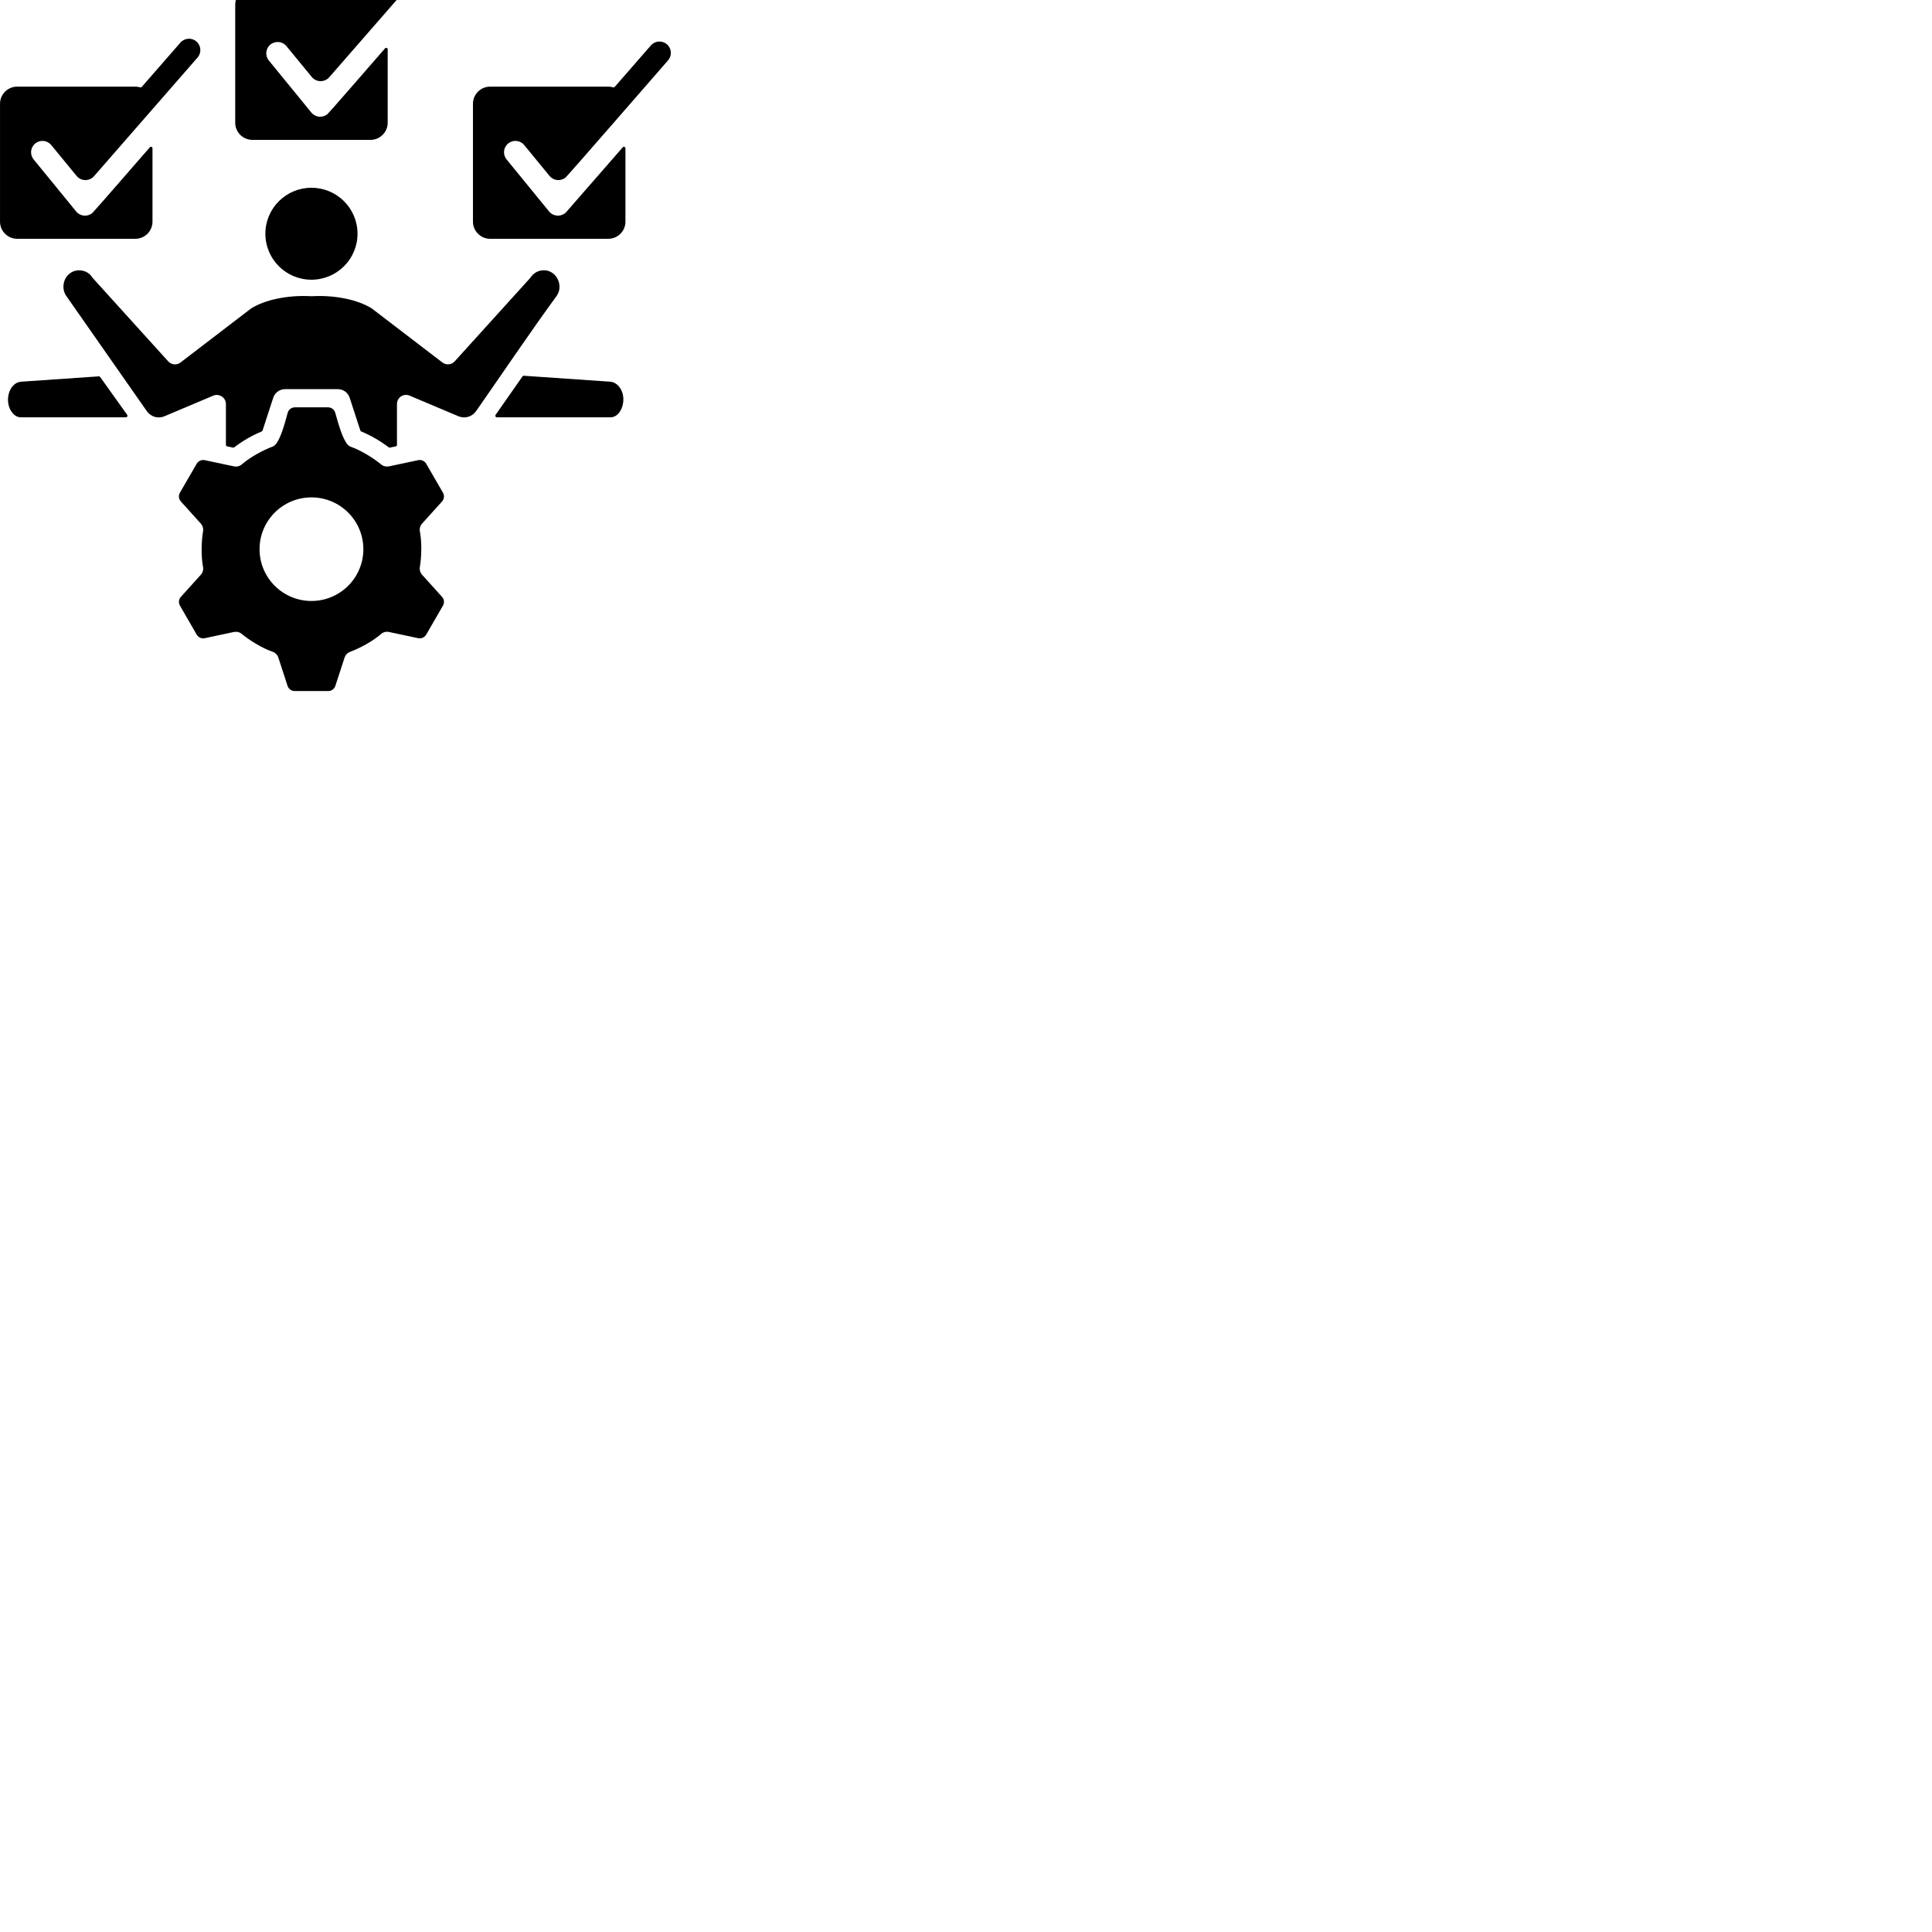
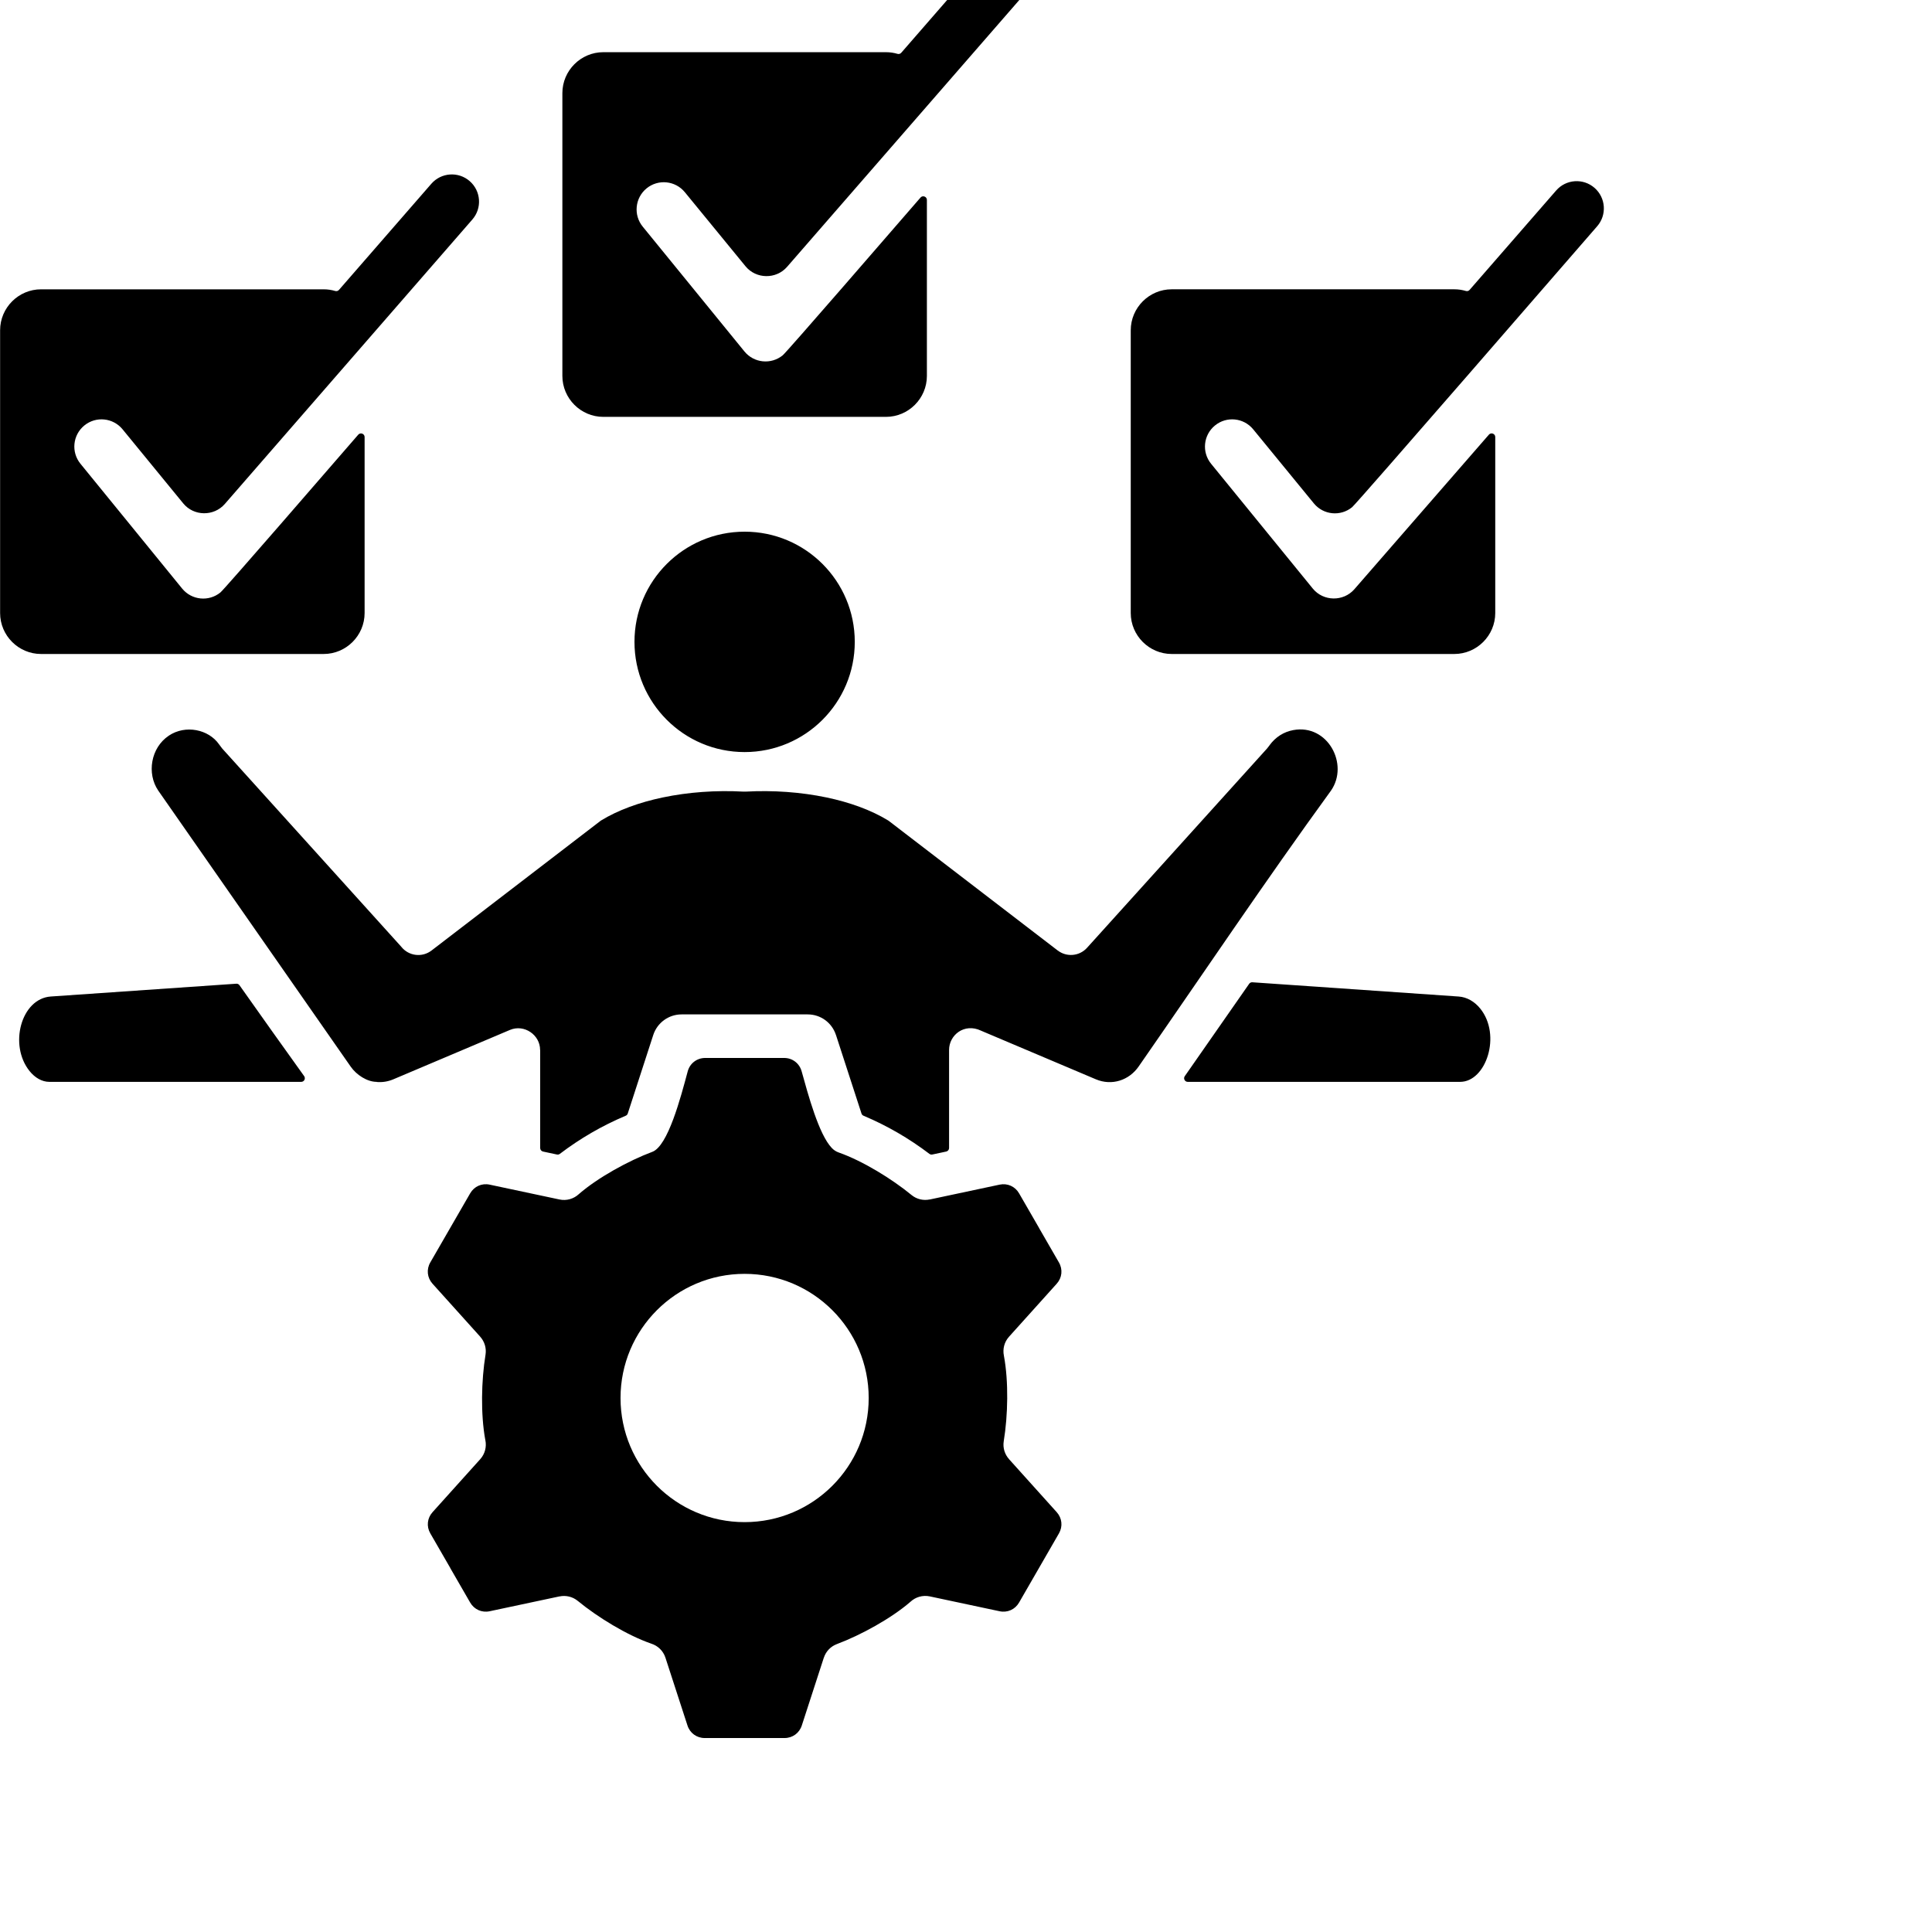
<svg xmlns="http://www.w3.org/2000/svg" width="500" zoomAndPan="magnify" viewBox="0 0 375 375" height="500" preserveAspectRatio="xMidYMid meet" version="1.0">
  <defs>
-     <clipPath id="c46b277ffe">
-       <path d="M 0 0 L 130.5 0 L 130.5 134.16 L 0 134.16 Z M 0 0 " clip-rule="nonzero" />
+     <clipPath id="b76107e738">
+       <path d="M 0 0 L 312 0 L 312 337.414 L 0 337.414 Z M 0 0 " clip-rule="nonzero" />
    </clipPath>
  </defs>
  <rect x="-37.5" width="450" fill="#ffffff" y="-37.5" height="450" fill-opacity="1" />
  <rect x="-37.5" width="450" fill="#ffffff" y="-37.5" height="450" fill-opacity="1" />
-   <g clip-path="url(#c46b277ffe)">
-     <path fill="#000000" d="M 119.316 16.863 L 126.34 8.816 C 127.141 7.898 128.535 7.805 129.457 8.602 C 130.375 9.402 130.473 10.793 129.672 11.711 C 127.543 14.148 110.188 34.125 109.773 34.461 C 108.832 35.23 107.441 35.094 106.668 34.152 L 101.746 28.156 C 100.973 27.215 99.582 27.074 98.637 27.848 C 97.695 28.617 97.555 30.004 98.328 30.945 C 101.086 34.309 103.82 37.691 106.586 41.055 C 107.445 42.105 109.07 42.121 109.957 41.105 L 120.879 28.586 C 120.961 28.492 121.09 28.461 121.207 28.504 C 121.324 28.551 121.398 28.656 121.398 28.781 L 121.398 43.031 C 121.398 44.855 119.902 46.348 118.074 46.348 L 95.125 46.348 C 93.297 46.348 91.801 44.855 91.801 43.031 L 91.801 20.133 C 91.801 18.309 93.297 16.816 95.125 16.816 L 118.074 16.816 C 118.398 16.816 118.711 16.863 119.012 16.953 C 119.121 16.984 119.238 16.953 119.316 16.863 Z M 51.508 45.367 C 51.508 50.297 55.512 54.293 60.453 54.293 C 65.391 54.293 69.395 50.297 69.395 45.367 C 69.395 40.438 65.391 36.445 60.453 36.445 C 55.512 36.445 51.508 40.438 51.508 45.367 Z M 24.691 80.531 C 22.953 78.117 21.195 75.652 19.441 73.172 C 19.379 73.086 19.285 73.043 19.18 73.051 L 4.121 74.086 C 1.707 74.254 0.695 78.02 2.398 80.125 C 2.832 80.664 3.402 80.996 4.004 80.996 L 24.449 80.996 C 24.562 80.996 24.66 80.938 24.715 80.836 C 24.766 80.738 24.758 80.625 24.691 80.531 Z M 101.414 73.059 L 96.188 80.535 C 96.125 80.629 96.117 80.738 96.168 80.84 C 96.223 80.941 96.316 80.996 96.43 80.996 L 118.543 80.996 C 120.652 80.996 121.918 77.215 120.18 75.066 C 119.719 74.496 119.098 74.133 118.426 74.086 L 101.68 72.934 C 101.57 72.926 101.477 72.969 101.414 73.059 Z M 77.051 86.355 C 77.051 86.496 76.957 86.613 76.82 86.641 L 75.691 86.879 C 75.605 86.898 75.523 86.879 75.453 86.828 C 73.801 85.574 72.023 84.547 70.105 83.742 C 70.023 83.707 69.969 83.645 69.941 83.562 L 67.871 77.203 L 67.867 77.203 C 67.539 76.199 66.621 75.535 65.574 75.535 L 55.332 75.535 C 54.285 75.535 53.359 76.211 53.035 77.203 L 50.965 83.562 C 50.938 83.645 50.879 83.707 50.797 83.742 C 48.883 84.547 47.105 85.574 45.453 86.828 C 45.383 86.879 45.301 86.898 45.211 86.879 L 44.086 86.641 C 43.949 86.613 43.852 86.496 43.852 86.355 L 43.852 78.41 L 43.848 78.41 C 43.848 77.191 42.555 76.309 41.402 76.793 L 31.934 80.789 C 31.492 80.977 31.027 81.047 30.578 81.008 L 30.578 80.996 C 29.809 80.996 28.938 80.441 28.465 79.758 L 12.844 57.414 C 11.891 56.016 12.246 53.938 13.691 52.973 L 13.691 52.969 C 15.051 52.051 16.934 52.453 17.781 53.664 C 17.781 53.668 17.785 53.672 17.785 53.672 L 18.02 53.98 C 18.023 53.988 18.031 53.992 18.035 54 L 32.574 70.055 C 32.578 70.059 32.582 70.062 32.586 70.066 C 33.184 70.809 34.266 70.945 35.031 70.363 L 48.762 59.855 C 48.77 59.848 48.777 59.844 48.785 59.84 C 50.172 58.992 51.906 58.363 53.805 57.969 C 55.879 57.531 58.137 57.371 60.352 57.492 C 60.418 57.496 60.484 57.496 60.551 57.492 C 62.766 57.371 65.027 57.531 67.102 57.969 C 69 58.363 70.734 58.992 72.121 59.84 C 72.129 59.844 72.137 59.848 72.145 59.855 L 85.875 70.363 L 85.879 70.363 C 86.598 70.91 87.633 70.828 88.25 70.145 L 102.852 54.02 C 102.859 54.016 102.859 54.012 102.867 54.004 L 103.066 53.75 L 103.062 53.75 C 103.559 53.07 104.227 52.652 105 52.512 C 107.793 51.996 109.543 55.285 108.062 57.41 C 108.062 57.414 108.059 57.414 108.059 57.414 C 102.758 64.688 97.609 72.34 92.453 79.738 C 91.668 80.883 90.258 81.332 88.973 80.789 L 79.656 76.859 C 79.652 76.855 79.652 76.855 79.648 76.852 C 78.289 76.211 77.051 77.207 77.051 78.41 Z M 85.973 95.625 L 84.355 92.828 L 84.355 92.824 L 82.734 90.023 C 82.41 89.465 81.789 89.188 81.152 89.32 L 75.484 90.523 L 75.484 90.52 C 74.977 90.625 74.43 90.512 74 90.16 C 72.422 88.863 70.043 87.402 68.102 86.723 C 67.875 86.641 67.695 86.523 67.527 86.352 C 66.48 85.254 65.613 82.051 65.078 80.137 C 64.898 79.492 64.332 79.062 63.66 79.062 L 57.254 79.062 C 56.578 79.062 56.008 79.496 55.832 80.148 C 55.258 82.289 54.227 86.191 52.961 86.664 C 51.035 87.383 48.547 88.742 47.004 90.078 C 46.996 90.086 46.988 90.094 46.977 90.102 C 46.57 90.469 46 90.645 45.422 90.523 L 39.754 89.32 C 39.117 89.188 38.496 89.461 38.172 90.023 L 34.93 95.621 C 34.605 96.184 34.676 96.859 35.113 97.34 L 38.988 101.637 L 38.984 101.637 C 39.328 102.02 39.504 102.547 39.414 103.098 C 39.074 105.172 39.016 107.926 39.398 109.992 C 39.398 110 39.402 110.008 39.402 110.02 C 39.512 110.547 39.375 111.121 38.988 111.551 L 35.113 115.844 C 34.68 116.324 34.609 117 34.934 117.562 L 36.551 120.359 L 36.551 120.363 L 38.172 123.164 C 38.496 123.727 39.117 124 39.754 123.867 L 45.422 122.664 L 45.422 122.668 C 45.93 122.562 46.477 122.676 46.906 123.031 C 48.496 124.336 50.898 125.809 52.848 126.48 C 52.859 126.484 52.867 126.488 52.879 126.492 C 53.402 126.66 53.84 127.066 54.023 127.625 L 55.812 133.117 C 56.012 133.734 56.562 134.133 57.211 134.133 L 63.695 134.133 C 64.344 134.133 64.895 133.734 65.094 133.117 L 66.883 127.629 L 66.887 127.629 C 67.047 127.137 67.422 126.719 67.945 126.527 C 69.875 125.809 72.359 124.445 73.902 123.113 C 73.914 123.102 73.922 123.094 73.93 123.086 C 74.336 122.719 74.91 122.543 75.488 122.664 L 81.152 123.867 C 81.789 124 82.41 123.727 82.734 123.164 L 85.973 117.562 C 86.297 117 86.227 116.324 85.793 115.844 L 81.918 111.551 L 81.922 111.551 C 81.574 111.168 81.402 110.637 81.492 110.09 C 81.832 108.012 81.891 105.266 81.508 103.195 C 81.508 103.188 81.504 103.18 81.504 103.168 C 81.395 102.641 81.531 102.066 81.918 101.637 L 85.793 97.344 C 86.227 96.863 86.297 96.188 85.973 95.625 Z M 60.453 96.543 C 66.016 96.543 70.527 101.047 70.527 106.598 C 70.527 112.148 66.016 116.648 60.453 116.648 C 54.887 116.648 50.379 112.148 50.379 106.598 C 50.379 101.047 54.887 96.543 60.453 96.543 Z M 27.211 16.953 C 26.914 16.863 26.602 16.816 26.277 16.816 L 3.328 16.816 C 1.5 16.816 0.004 18.309 0.004 20.133 L 0.004 43.031 C 0.004 44.855 1.5 46.348 3.328 46.348 L 26.277 46.348 C 28.105 46.348 29.598 44.855 29.598 43.031 L 29.598 28.781 C 29.598 28.656 29.523 28.551 29.406 28.508 C 29.289 28.465 29.164 28.496 29.082 28.59 C 26.668 31.367 18.242 41.078 17.895 41.363 C 16.949 42.133 15.559 41.996 14.789 41.055 C 12.023 37.691 9.289 34.309 6.531 30.945 C 5.758 30.004 5.898 28.617 6.84 27.848 C 7.785 27.074 9.176 27.215 9.949 28.156 L 14.871 34.152 C 15.734 35.203 17.359 35.219 18.246 34.203 L 38.348 11.164 C 39.148 10.246 39.051 8.855 38.129 8.055 C 37.211 7.258 35.816 7.355 35.016 8.273 L 27.52 16.863 C 27.441 16.953 27.324 16.984 27.211 16.953 Z M 72.863 -2.25 C 72.566 -2.336 72.25 -2.383 71.926 -2.383 L 48.98 -2.383 C 47.152 -2.383 45.656 -0.891 45.656 0.934 L 45.656 23.832 C 45.656 25.652 47.152 27.148 48.98 27.148 L 71.926 27.148 C 73.754 27.148 75.25 25.652 75.25 23.832 L 75.25 9.582 C 75.25 9.457 75.176 9.348 75.059 9.305 C 74.941 9.262 74.816 9.293 74.734 9.387 C 72.32 12.164 63.895 21.875 63.547 22.16 C 62.602 22.934 61.211 22.793 60.438 21.852 C 57.676 18.488 54.941 15.105 52.184 11.746 C 51.41 10.801 51.547 9.414 52.492 8.645 C 53.438 7.875 54.828 8.012 55.598 8.953 L 60.523 14.949 C 61.383 16 63.008 16.016 63.898 15 L 83.48 -7.445 C 84.281 -8.359 84.184 -9.754 83.266 -10.551 C 82.344 -11.352 80.949 -11.254 80.148 -10.336 L 73.168 -2.34 C 73.094 -2.25 72.977 -2.215 72.863 -2.25 Z M 72.863 -2.25 " fill-opacity="1" fill-rule="evenodd" />
+   <g clip-path="url(#b76107e738)">
+     <path fill="#000000" d="M 285.25 56.266 L 302.047 36.977 C 303.961 34.777 307.293 34.547 309.492 36.461 C 311.691 38.379 311.926 41.715 310.012 43.914 C 304.922 49.762 263.426 97.641 262.445 98.445 C 260.188 100.293 256.863 99.961 255.016 97.703 L 243.246 83.332 C 241.398 81.074 238.074 80.742 235.82 82.59 C 233.562 84.438 233.23 87.762 235.074 90.02 C 241.676 98.078 248.211 106.184 254.816 114.246 C 256.875 116.762 260.762 116.801 262.883 114.367 L 288.992 84.367 C 289.191 84.141 289.488 84.062 289.77 84.168 C 290.051 84.273 290.227 84.527 290.227 84.828 L 290.227 118.988 C 290.227 123.359 286.652 126.938 282.281 126.938 L 227.422 126.938 C 223.051 126.938 219.477 123.359 219.477 118.988 L 219.477 64.105 C 219.477 59.73 223.051 56.152 227.422 56.152 L 282.281 56.152 C 283.059 56.152 283.812 56.266 284.523 56.477 C 284.789 56.559 285.066 56.48 285.25 56.266 Z M 123.152 124.586 C 123.152 136.398 132.723 145.977 144.531 145.977 C 156.34 145.977 165.91 136.398 165.91 124.586 C 165.91 112.773 156.34 103.199 144.531 103.199 C 132.723 103.199 123.152 112.773 123.152 124.586 Z M 59.035 208.871 C 54.883 203.082 50.676 197.18 46.484 191.234 C 46.34 191.027 46.113 190.918 45.859 190.938 L 9.859 193.422 C 4.09 193.824 1.672 202.852 5.746 207.902 C 6.785 209.188 8.145 209.988 9.578 209.988 L 58.465 209.988 C 58.734 209.988 58.965 209.844 59.09 209.605 C 59.211 209.363 59.191 209.094 59.035 208.871 Z M 242.461 190.957 L 229.965 208.883 C 229.809 209.102 229.793 209.371 229.918 209.609 C 230.043 209.848 230.273 209.988 230.543 209.988 L 283.41 209.988 C 288.445 209.988 291.477 200.922 287.32 195.77 C 286.219 194.402 284.73 193.535 283.129 193.426 L 243.086 190.66 C 242.832 190.641 242.605 190.75 242.461 190.957 Z M 184.215 222.828 C 184.215 223.164 183.984 223.445 183.656 223.516 L 180.965 224.09 C 180.758 224.133 180.562 224.09 180.395 223.961 C 176.441 220.961 172.195 218.496 167.609 216.562 C 167.414 216.48 167.281 216.336 167.215 216.133 L 162.262 200.891 L 162.258 200.891 C 161.473 198.488 159.281 196.895 156.773 196.895 L 132.289 196.895 C 129.789 196.895 127.57 198.512 126.797 200.891 L 121.848 216.133 C 121.781 216.336 121.648 216.48 121.453 216.562 C 116.867 218.496 112.617 220.961 108.668 223.961 C 108.5 224.09 108.305 224.133 108.098 224.09 L 105.406 223.516 C 105.078 223.445 104.848 223.164 104.848 222.828 L 104.848 203.789 L 104.832 203.789 C 104.836 200.867 101.742 198.746 98.988 199.906 L 76.352 209.492 C 75.293 209.941 74.184 210.105 73.113 210.012 L 73.113 209.988 C 71.27 209.988 69.191 208.652 68.062 207.02 L 30.719 153.457 C 28.438 150.113 29.289 145.125 32.742 142.812 L 32.738 142.809 C 35.988 140.609 40.496 141.57 42.516 144.473 C 42.52 144.48 42.523 144.488 42.531 144.492 L 43.086 145.23 C 43.098 145.25 43.109 145.262 43.125 145.281 L 77.883 183.758 C 77.891 183.77 77.898 183.777 77.906 183.789 C 79.336 185.57 81.93 185.895 83.754 184.5 L 116.582 159.312 C 116.602 159.297 116.617 159.285 116.641 159.27 C 119.949 157.242 124.098 155.738 128.641 154.785 C 133.598 153.746 138.992 153.359 144.293 153.652 C 144.445 153.66 144.605 153.66 144.762 153.652 C 150.066 153.359 155.465 153.746 160.426 154.785 C 164.969 155.738 169.113 157.242 172.422 159.27 C 172.445 159.285 172.465 159.297 172.484 159.312 L 205.312 184.5 L 205.316 184.496 C 207.035 185.812 209.508 185.609 210.988 183.973 L 245.895 145.328 C 245.906 145.312 245.914 145.305 245.926 145.293 L 246.406 144.684 L 246.398 144.676 C 247.586 143.047 249.18 142.051 251.023 141.711 C 257.707 140.477 261.891 148.355 258.348 153.453 C 258.348 153.457 258.344 153.461 258.34 153.465 C 245.668 170.895 233.359 189.234 221.035 206.973 C 219.152 209.715 215.785 210.793 212.711 209.492 L 190.445 200.066 C 190.434 200.059 190.426 200.059 190.418 200.051 C 187.172 198.512 184.215 200.902 184.215 203.789 Z M 205.543 245.051 L 201.672 238.344 L 201.68 238.34 L 197.801 231.621 C 197.027 230.277 195.539 229.617 194.02 229.938 L 180.469 232.82 L 180.465 232.812 C 179.258 233.066 177.945 232.793 176.918 231.945 C 173.145 228.84 167.457 225.34 162.82 223.707 C 162.273 223.516 161.844 223.238 161.445 222.816 C 158.938 220.191 156.867 212.516 155.594 207.926 C 155.16 206.379 153.805 205.348 152.199 205.348 L 136.887 205.348 C 135.27 205.348 133.902 206.395 133.484 207.953 C 132.109 213.086 129.648 222.438 126.617 223.57 C 122.016 225.289 116.066 228.555 112.383 231.75 C 112.359 231.77 112.34 231.789 112.316 231.809 C 111.348 232.691 109.98 233.113 108.598 232.82 L 95.043 229.938 C 93.527 229.613 92.039 230.277 91.262 231.621 L 83.516 245.043 C 82.742 246.387 82.91 248.008 83.949 249.164 L 93.211 259.453 L 93.207 259.457 C 94.031 260.375 94.449 261.645 94.238 262.957 C 93.422 267.938 93.281 274.527 94.195 279.484 C 94.203 279.508 94.203 279.527 94.211 279.551 C 94.469 280.816 94.145 282.188 93.215 283.223 L 83.957 293.512 C 82.918 294.664 82.746 296.285 83.523 297.629 L 87.395 304.336 L 87.387 304.344 L 91.262 311.059 C 92.039 312.402 93.527 313.066 95.043 312.742 L 108.598 309.859 L 108.598 309.867 C 109.809 309.613 111.117 309.891 112.145 310.734 C 115.949 313.867 121.691 317.395 126.348 319.008 C 126.375 319.02 126.398 319.027 126.43 319.039 C 127.68 319.438 128.723 320.41 129.16 321.754 L 133.438 334.918 C 133.914 336.391 135.234 337.352 136.785 337.352 L 152.277 337.352 C 153.832 337.352 155.148 336.395 155.629 334.918 L 159.902 321.758 L 159.91 321.758 C 160.293 320.578 161.191 319.582 162.445 319.113 C 167.051 317.391 173 314.129 176.688 310.93 C 176.711 310.91 176.73 310.895 176.754 310.871 C 177.723 309.988 179.09 309.57 180.473 309.859 L 194.02 312.742 C 195.539 313.066 197.027 312.402 197.801 311.055 L 205.543 297.629 C 206.32 296.285 206.148 294.664 205.109 293.512 L 195.852 283.223 L 195.855 283.219 C 195.031 282.305 194.613 281.035 194.828 279.723 C 195.645 274.738 195.785 268.152 194.867 263.199 C 194.863 263.172 194.859 263.152 194.855 263.129 C 194.594 261.863 194.918 260.492 195.852 259.457 L 205.109 249.168 C 206.148 248.016 206.316 246.395 205.543 245.051 Z M 144.527 247.254 C 157.832 247.254 168.613 258.043 168.613 271.348 C 168.613 284.656 157.832 295.445 144.527 295.445 C 131.227 295.445 120.445 284.656 120.445 271.348 C 120.445 258.043 131.227 247.254 144.527 247.254 Z M 65.066 56.48 C 64.355 56.27 63.602 56.156 62.824 56.156 L 7.965 56.156 C 3.594 56.156 0.02 59.73 0.02 64.105 L 0.02 118.988 C 0.02 123.363 3.594 126.938 7.965 126.938 L 62.824 126.938 C 67.195 126.938 70.77 123.363 70.77 118.988 L 70.77 84.832 C 70.77 84.535 70.594 84.277 70.312 84.172 C 70.031 84.07 69.73 84.145 69.535 84.371 C 63.766 91.027 43.621 114.305 42.789 114.988 C 40.531 116.836 37.207 116.504 35.359 114.246 C 28.758 106.184 22.223 98.078 15.621 90.02 C 13.773 87.762 14.109 84.438 16.363 82.59 C 18.621 80.742 21.945 81.074 23.793 83.332 L 35.562 97.703 C 37.621 100.223 41.504 100.258 43.629 97.828 L 91.684 42.605 C 93.598 40.406 93.367 37.07 91.168 35.156 C 88.965 33.238 85.633 33.473 83.719 35.672 L 65.797 56.266 C 65.609 56.477 65.336 56.559 65.066 56.48 Z M 174.203 10.453 C 173.492 10.242 172.738 10.129 171.961 10.129 L 117.102 10.129 C 112.73 10.129 109.156 13.707 109.156 18.078 L 109.156 72.965 C 109.156 77.336 112.73 80.914 117.102 80.914 L 171.961 80.914 C 176.332 80.914 179.91 77.336 179.91 72.965 L 179.91 38.809 C 179.91 38.508 179.73 38.254 179.449 38.148 C 179.172 38.043 178.867 38.117 178.672 38.344 C 172.902 45 152.758 68.281 151.926 68.965 C 149.668 70.809 146.344 70.477 144.496 68.219 C 137.895 60.156 131.359 52.051 124.758 43.996 C 122.91 41.738 123.246 38.41 125.5 36.562 C 127.758 34.719 131.082 35.051 132.93 37.309 L 144.699 51.676 C 146.758 54.195 150.645 54.234 152.766 51.801 L 199.582 -1.996 C 201.496 -4.195 201.266 -7.535 199.066 -9.449 C 196.867 -11.363 193.531 -11.133 191.617 -8.934 L 174.934 10.238 C 174.746 10.453 174.473 10.531 174.203 10.453 Z M 174.203 10.453 " fill-opacity="1" fill-rule="evenodd" />
  </g>
</svg>
